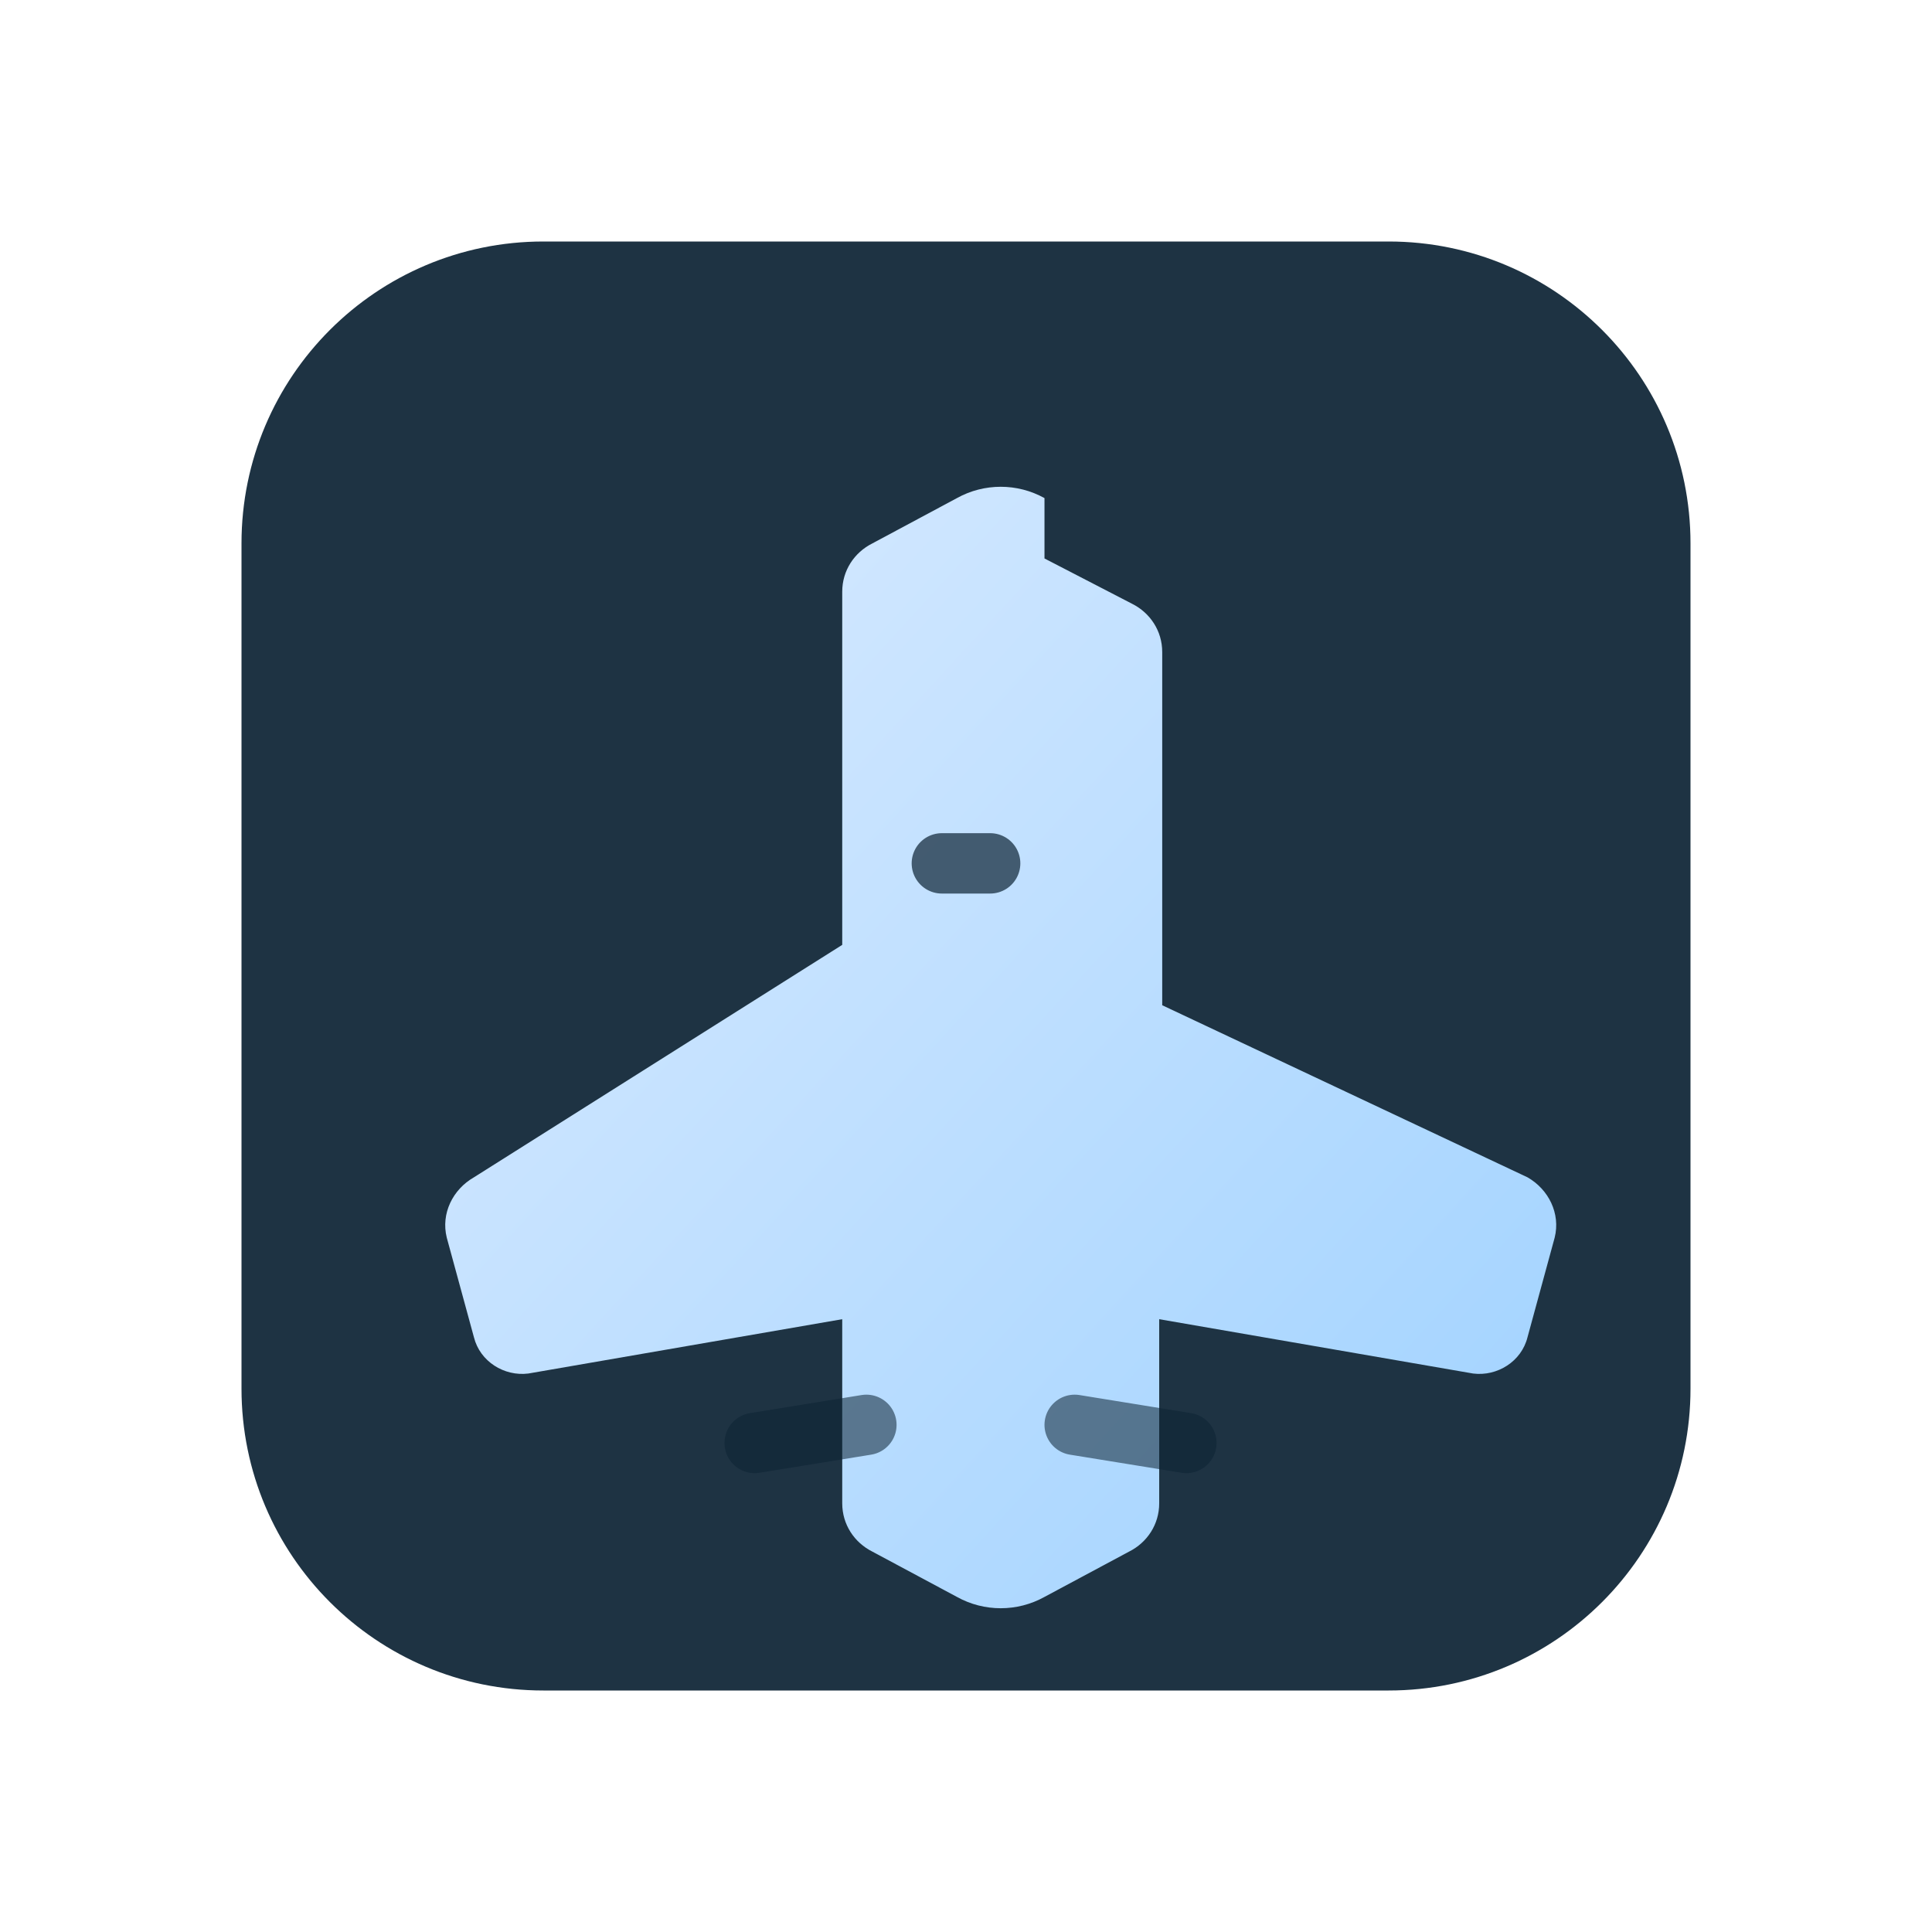
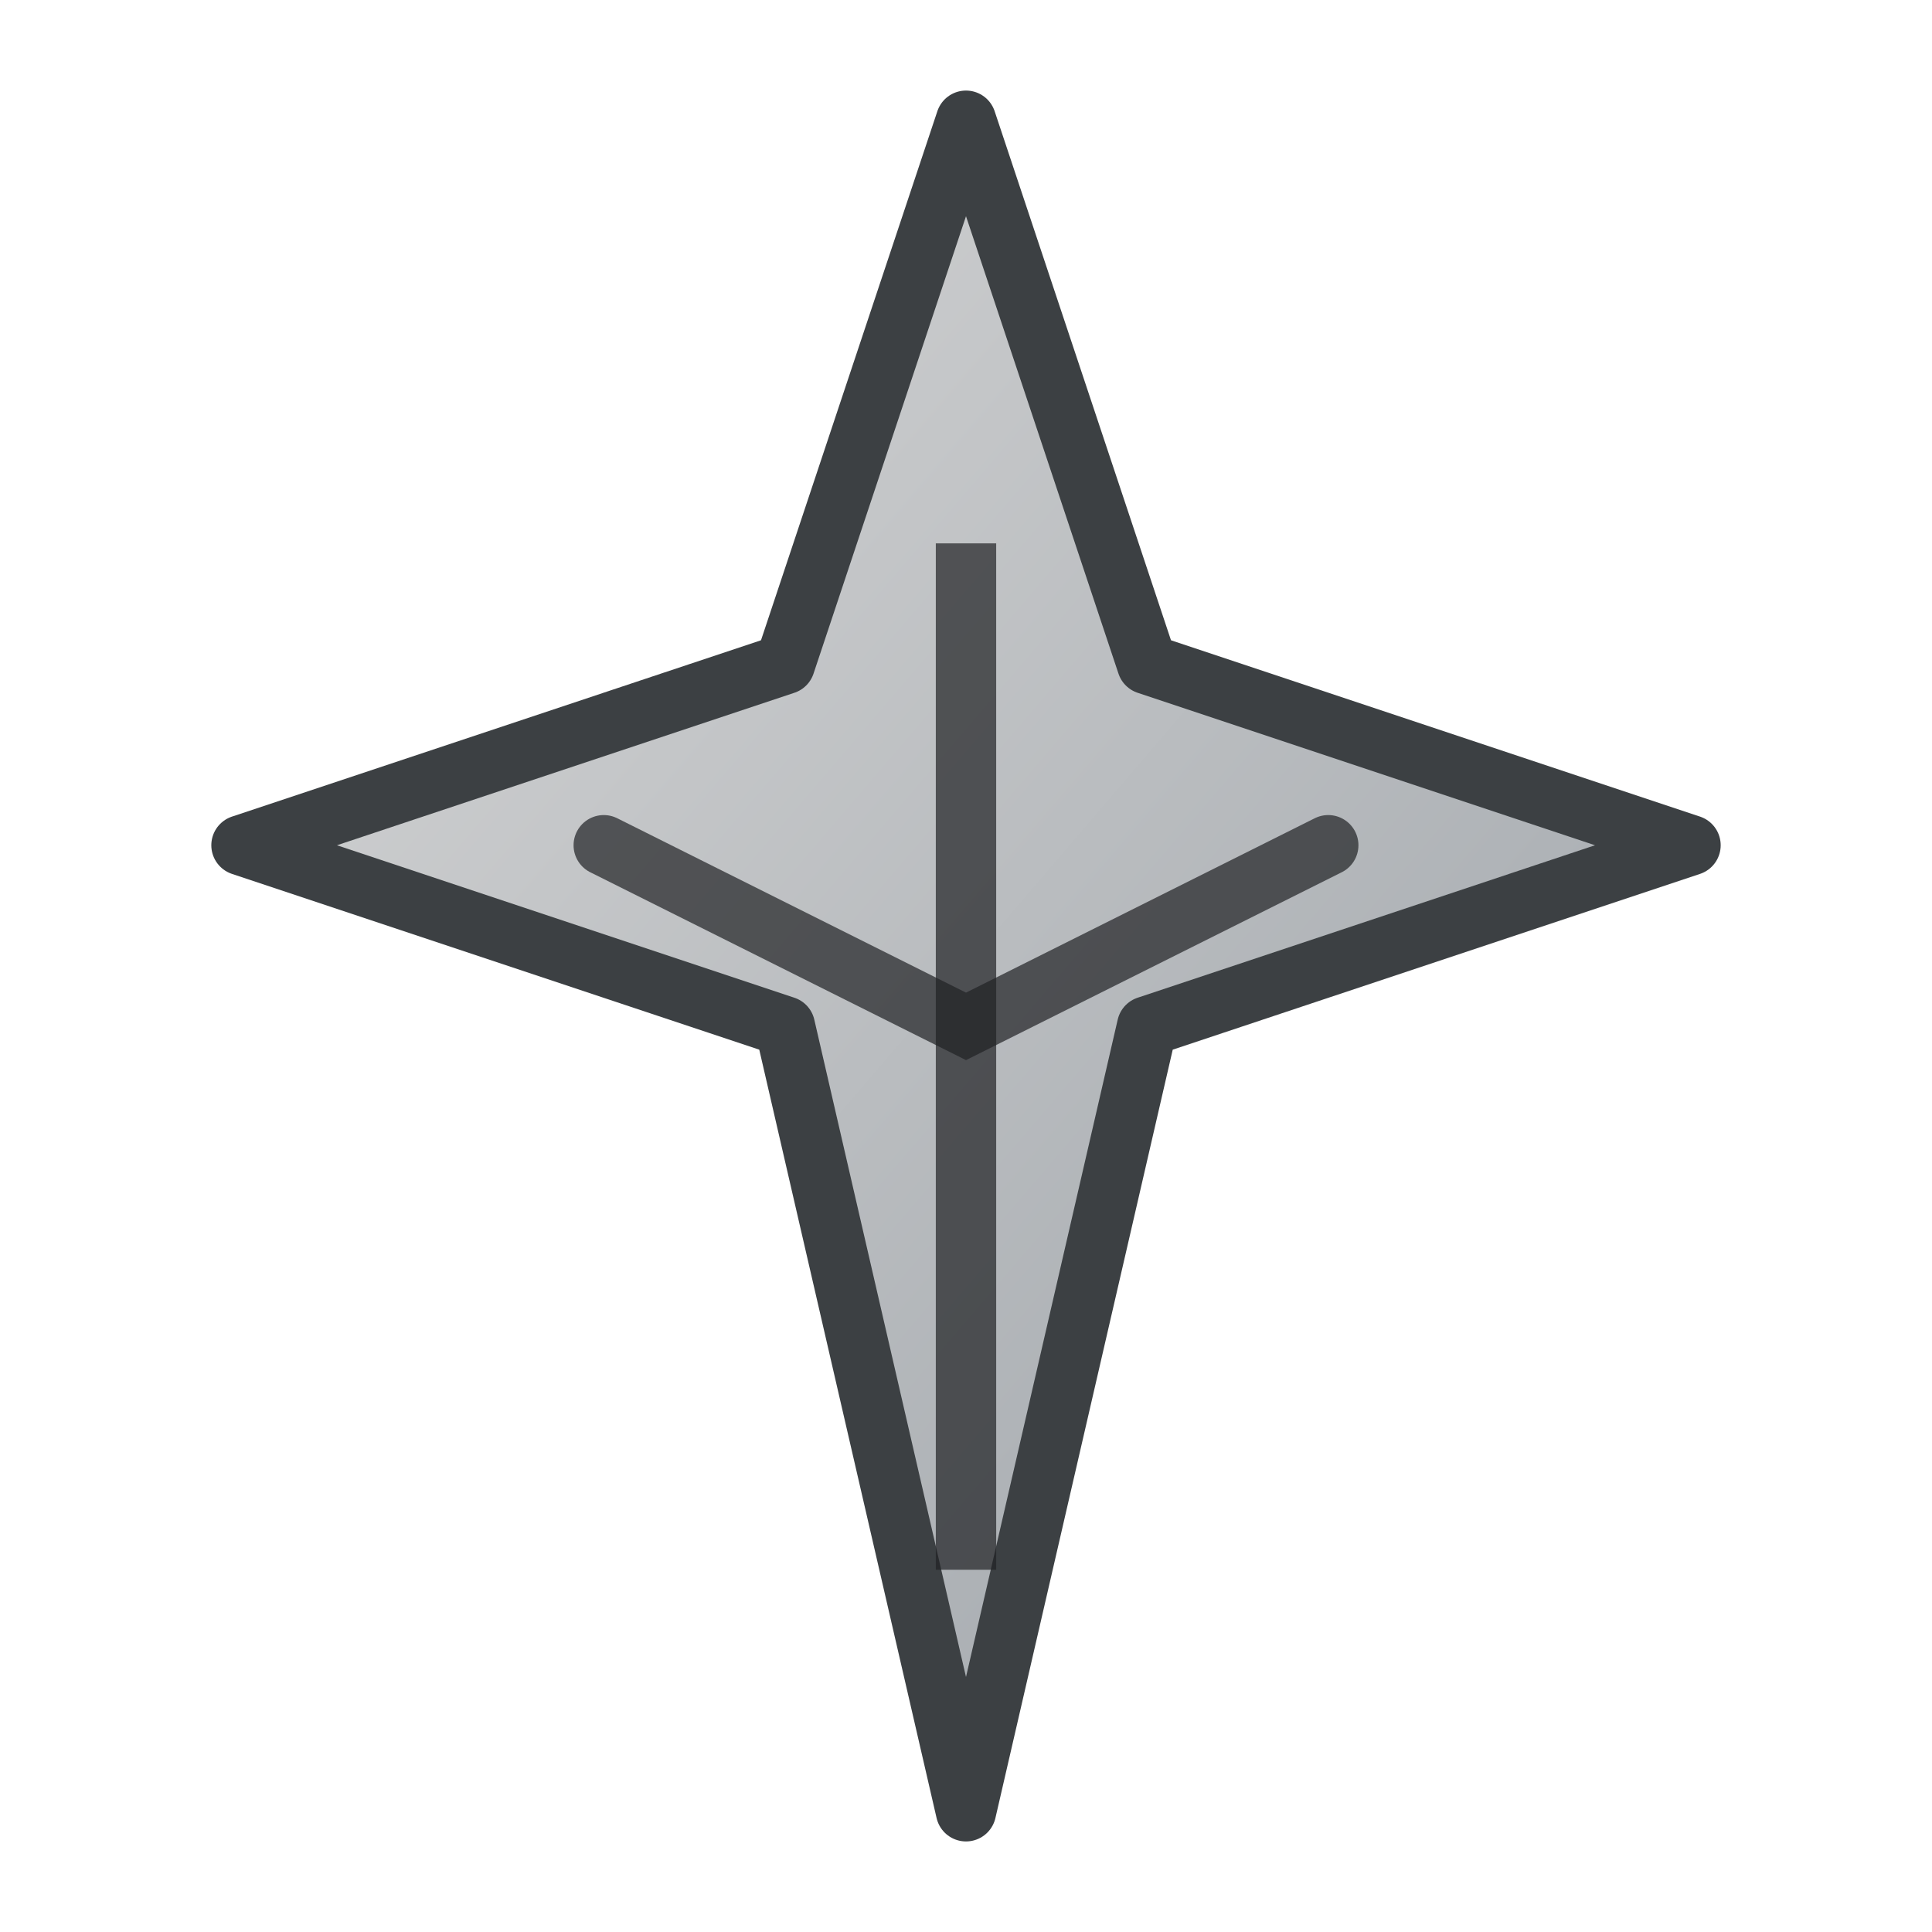
- <svg xmlns="http://www.w3.org/2000/svg" viewBox="0 0 64 64" width="64" height="64" fill="none">
+ <svg xmlns="http://www.w3.org/2000/svg" viewBox="0 0 64 64" width="64" height="64" aria-hidden="true">
  <defs>
-     <linearGradient id="g" x1="8" y1="10" x2="56" y2="54" gradientUnits="userSpaceOnUse">
-       <stop stop-color="#e6f0ff" />
-       <stop offset="1" stop-color="#9bd0ff" />
+     <linearGradient id="g" x1="0" y1="0" x2="1" y2="1">
+       <stop offset="0" stop-color="#d9d9d9" />
+       <stop offset="1" stop-color="#9aa0a6" />
    </linearGradient>
  </defs>
-   <rect x="8" y="8" width="48" height="48" rx="10" fill="#0b2233" opacity="0.92" />
-   <path d="M34.6 16.5c-.9-.5-2-.5-2.9 0l-2.8 1.5c-.6.3-1 .9-1 1.6v11.7L15.7 39c-.7.4-1.1 1.2-.9 2l.9 3.3c.2.8 1 1.3 1.8 1.2l10.4-1.8 0 6.1c0 .7.4 1.3 1 1.6l2.8 1.5c.9.5 2 .5 2.9 0l2.8-1.5c.6-.3 1-.9 1-1.6l0-6.1 10.4 1.8c.8.1 1.6-.4 1.8-1.2l.9-3.3c.2-.8-.2-1.6-.9-2L38.5 33.3V21.6c0-.7-.4-1.3-1-1.6l-2.9-1.5Z" fill="url(#g)" />
-   <path d="M31.2 28.6h1.6" stroke="#0b2233" stroke-width="2" stroke-linecap="round" opacity=".7" />
-   <path d="M25 47.8l3.7-.6m10.6.6l-3.7-.6" stroke="#0b2233" stroke-width="2" stroke-linecap="round" opacity=".55" />
+   <path d="M32 4l6 18 18 6-18 6-6 26-6-26-18-6 18-6z" fill="url(#g)" stroke="#3c4043" stroke-width="2" stroke-linejoin="round" />
+   <path d="M32 18v34" stroke="#202124" stroke-width="2" opacity=".7" />
+   <path d="M20 28l12 6 12-6" fill="none" stroke="#202124" stroke-width="2" opacity=".7" stroke-linecap="round" />
</svg>
